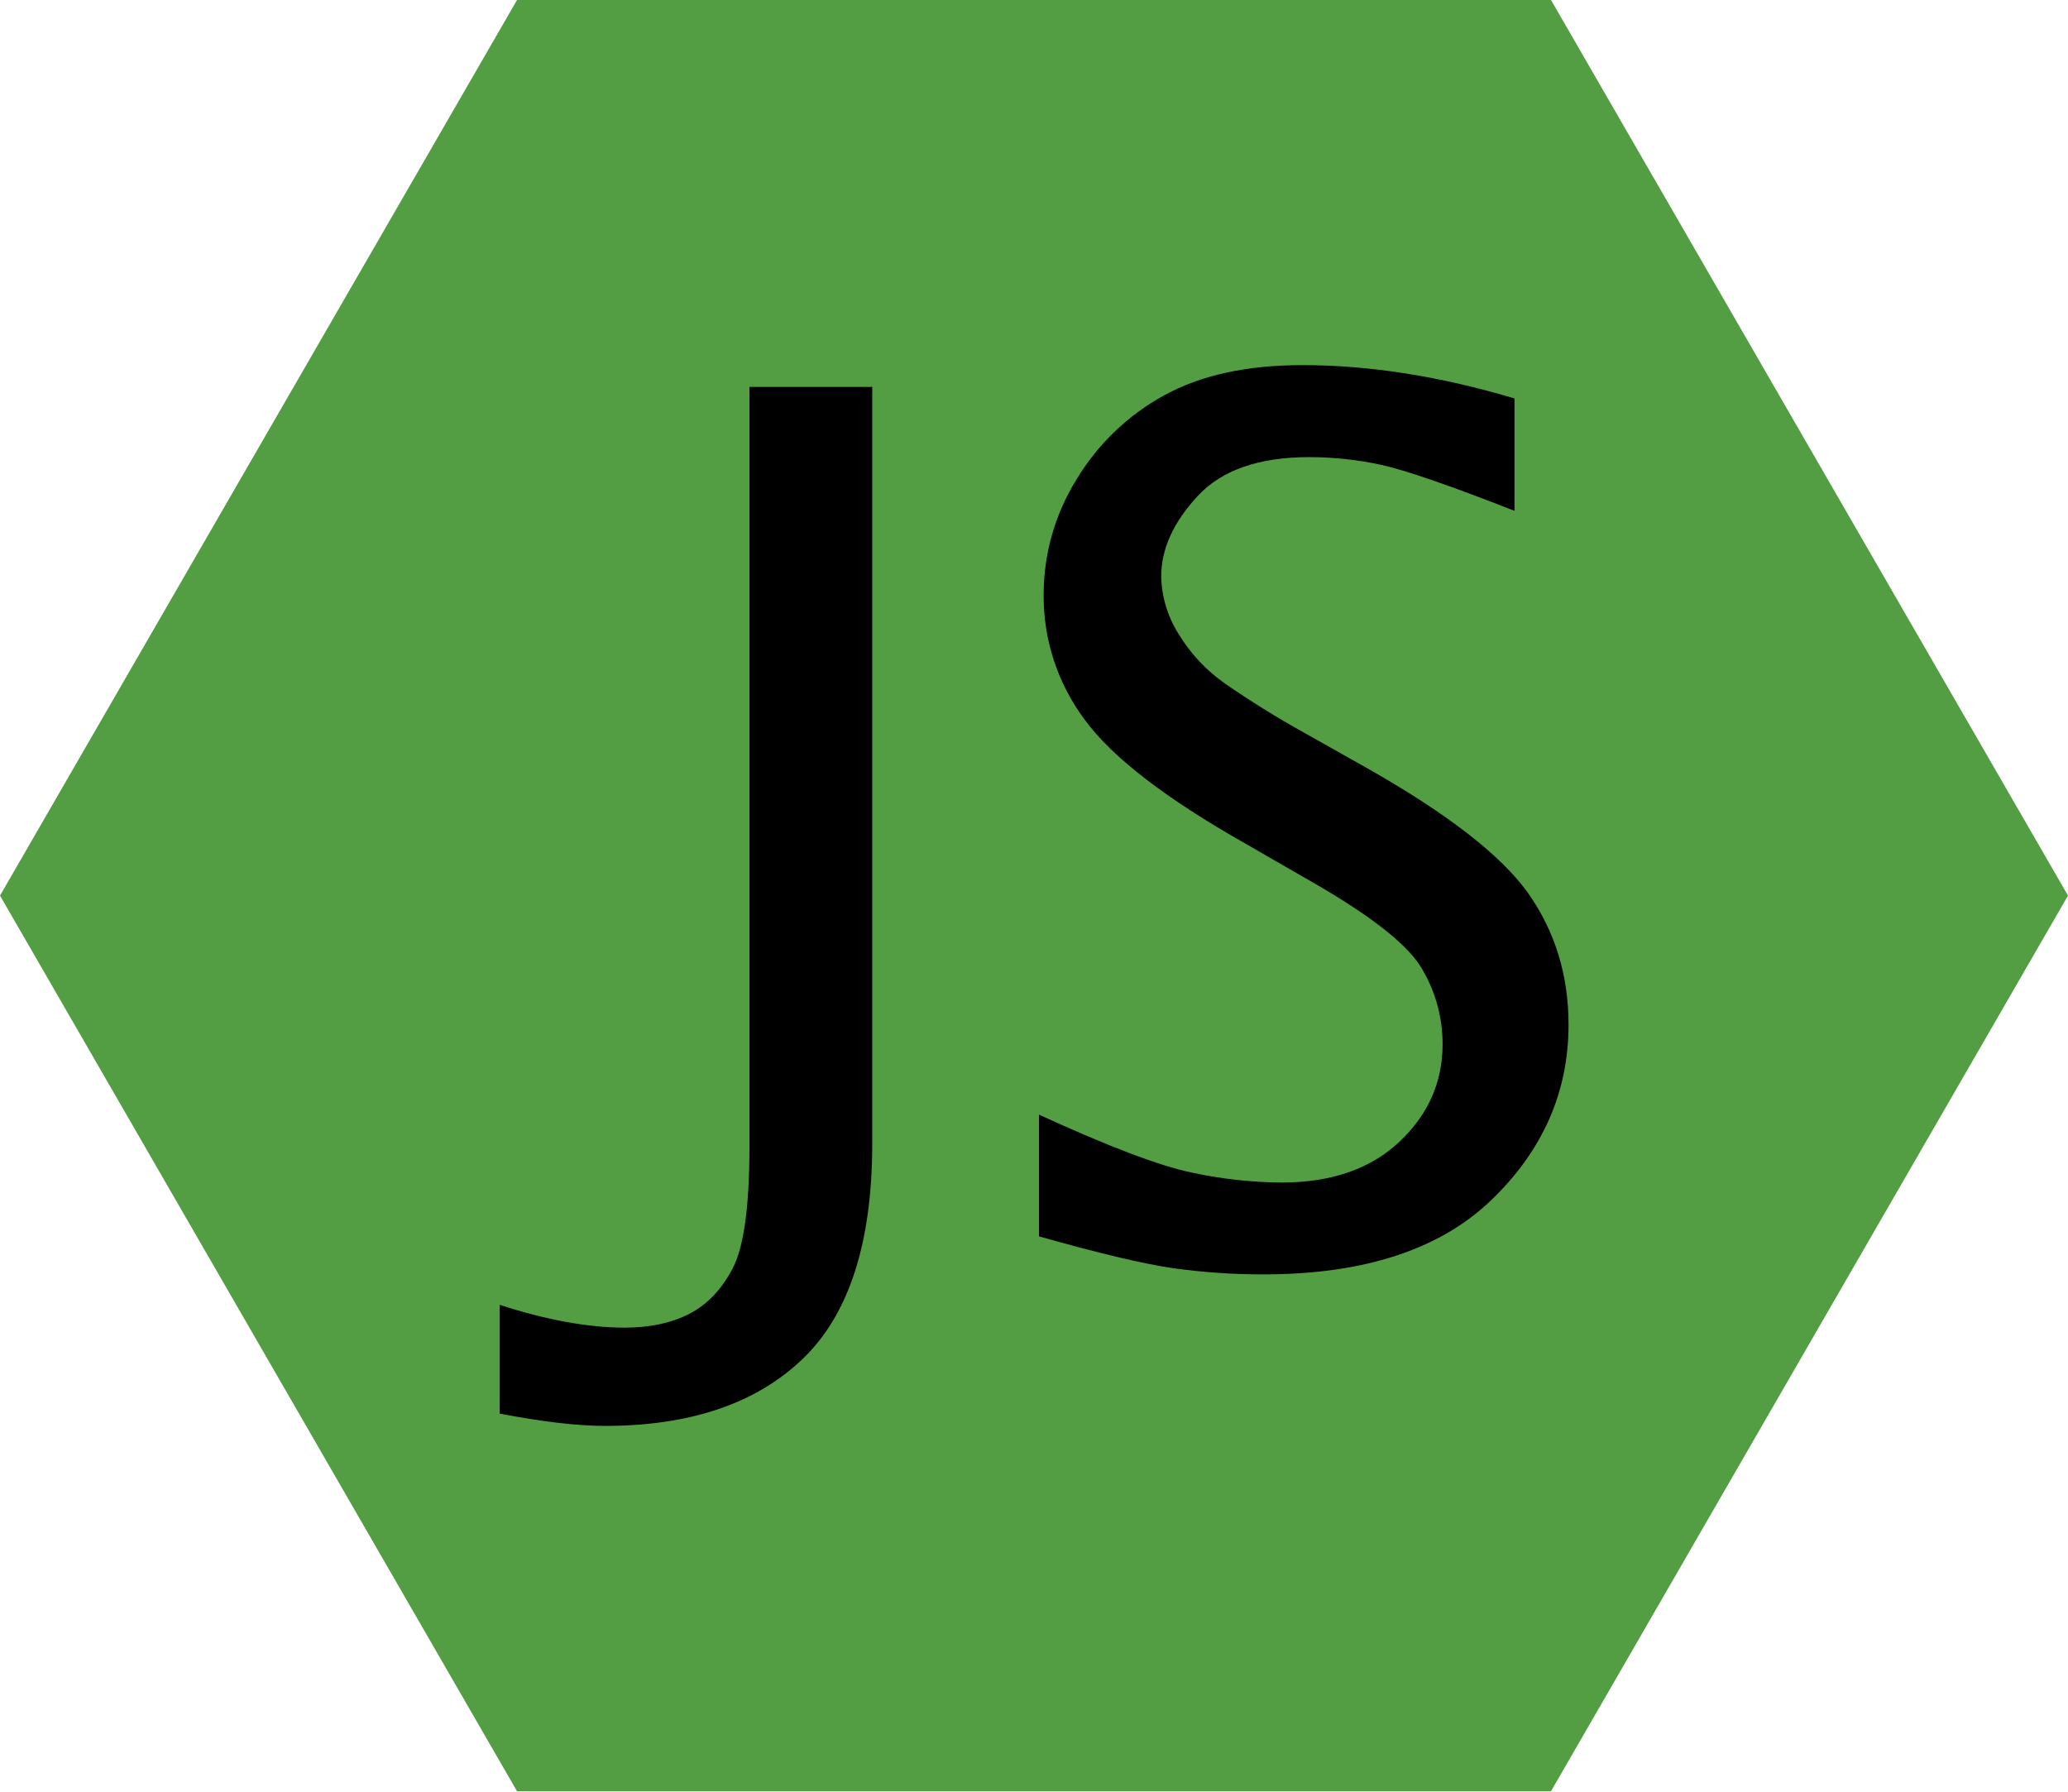
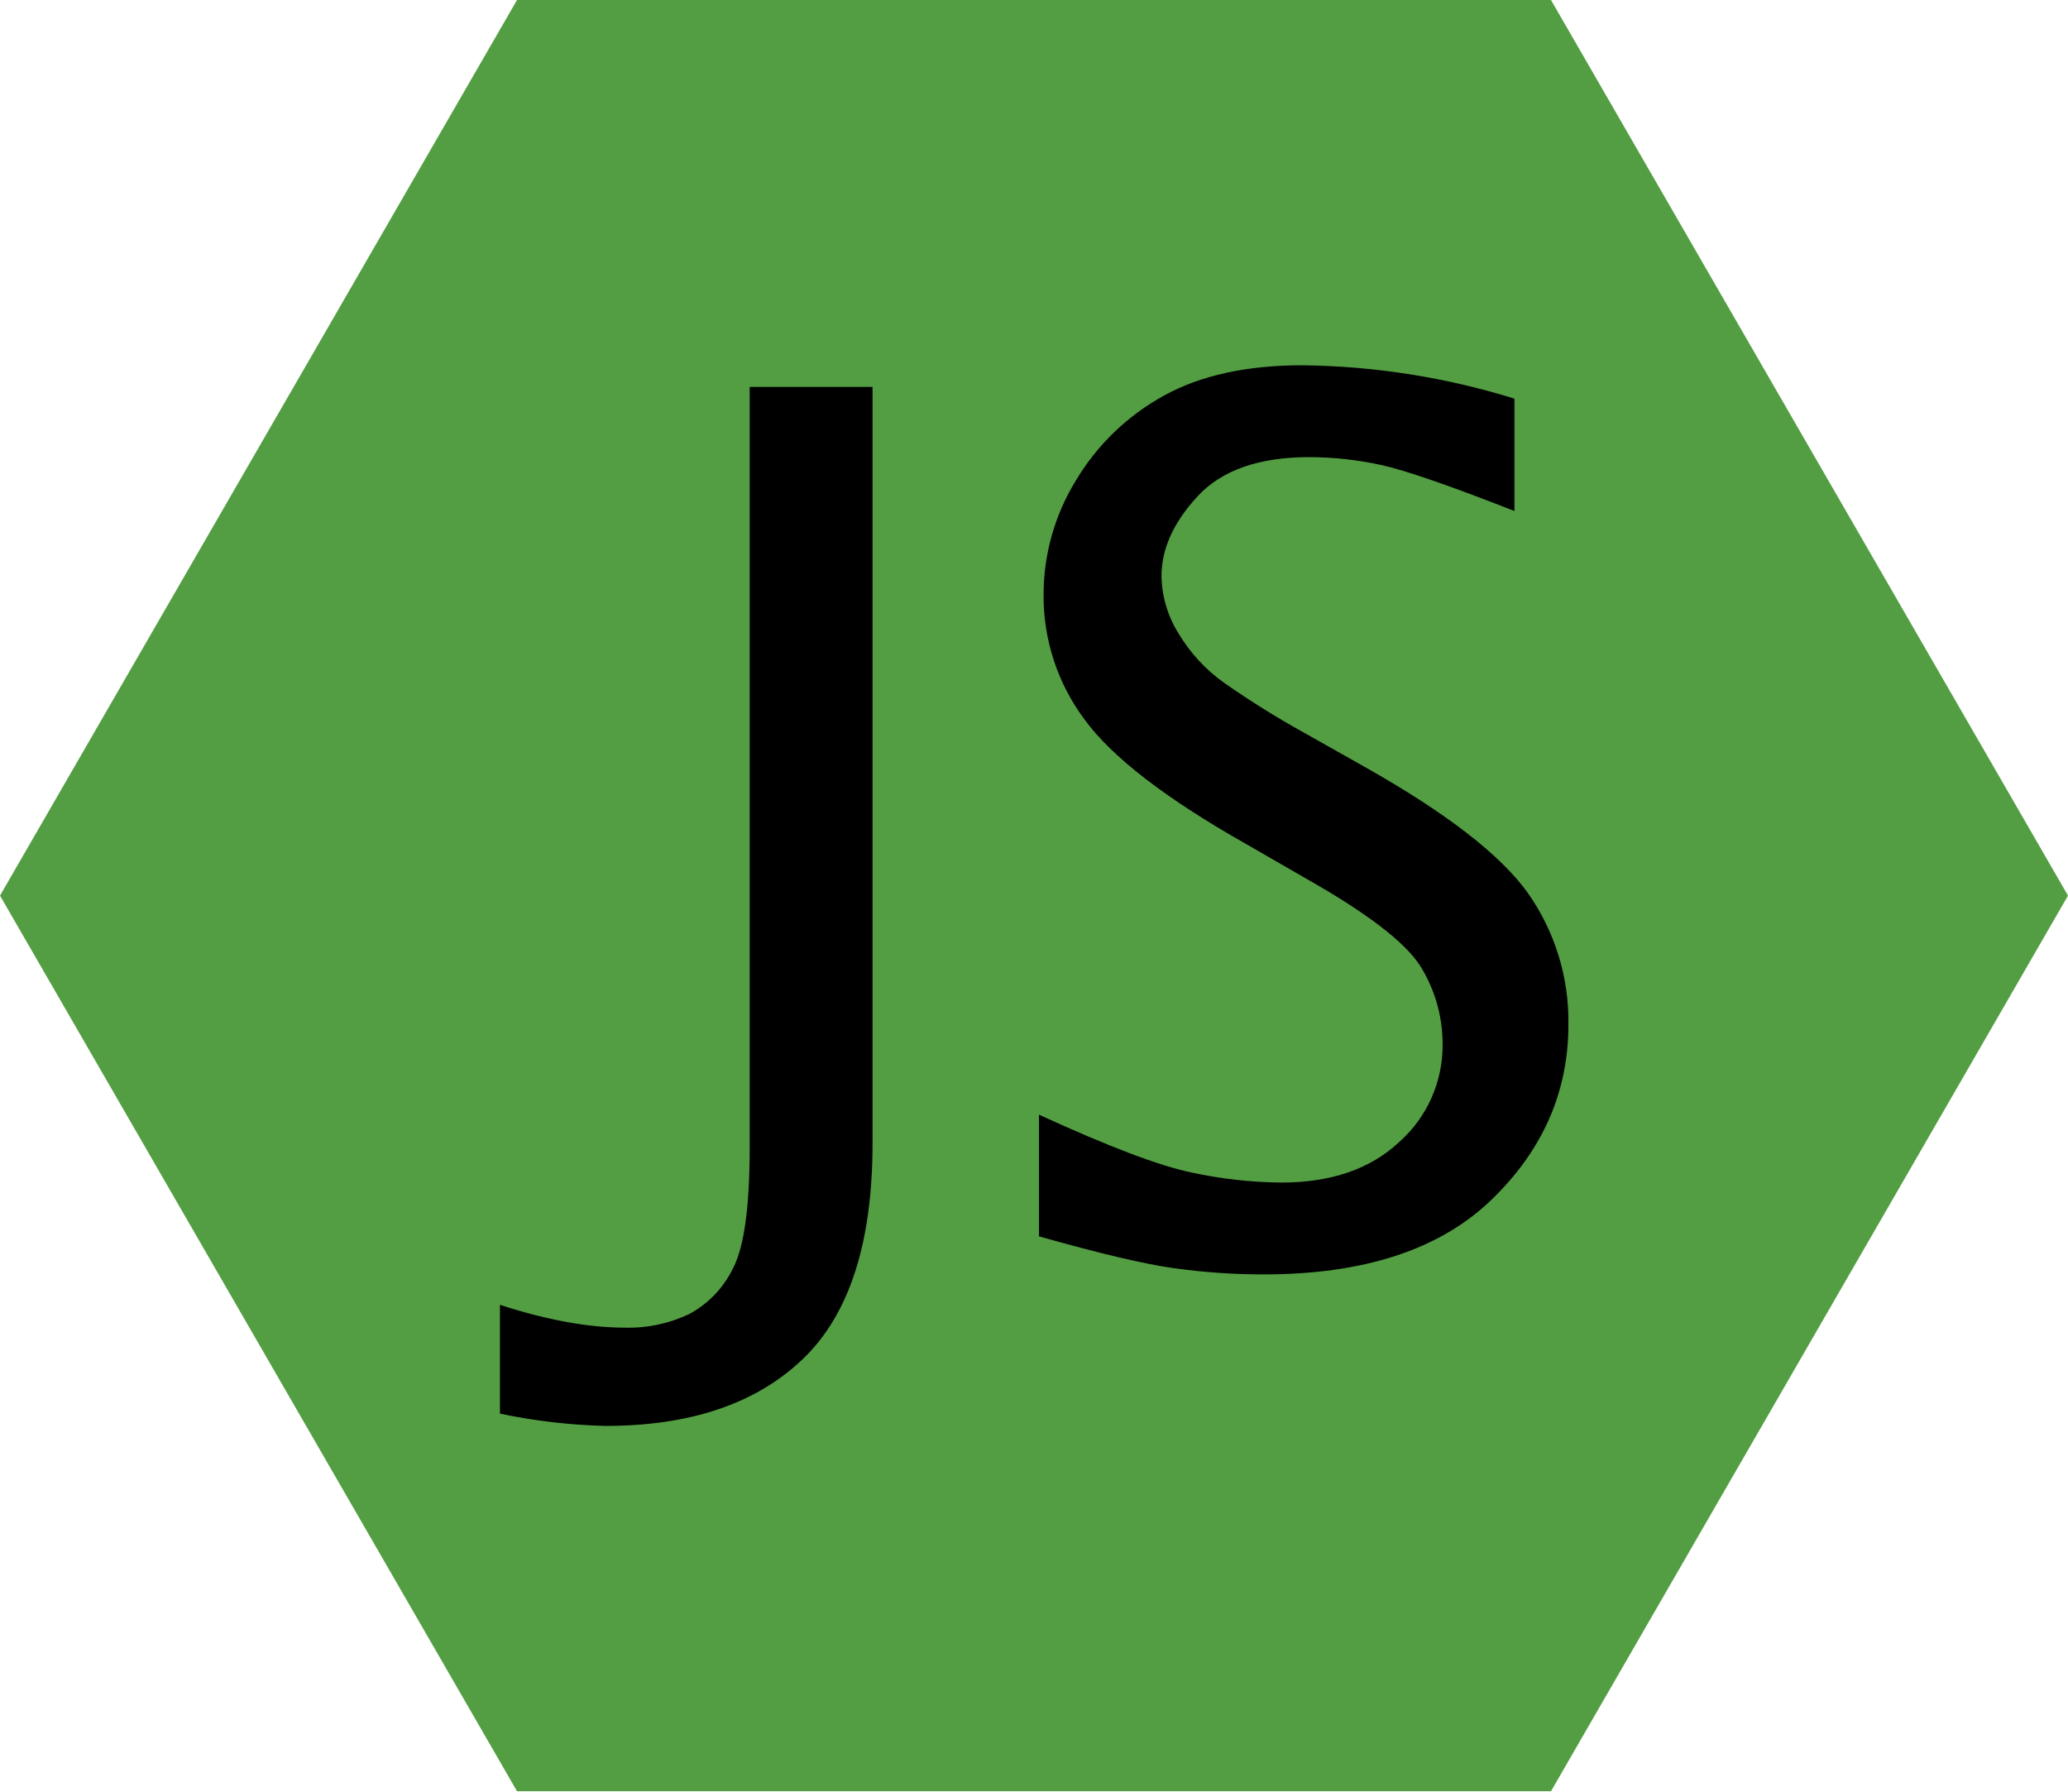
- <svg xmlns="http://www.w3.org/2000/svg" viewBox="0 0 563.94 488.39">
+ <svg xmlns="http://www.w3.org/2000/svg" viewBox="0 0 401.23 347.48">
  <defs>
    <style>.a{fill:#539e43;}</style>
  </defs>
-   <polygon class="a" points="422.96 0 140.99 0 0 244.19 140.99 488.39 422.96 488.39 563.94 244.19 422.96 0" />
-   <path d="M572.32,641.24V611.58q19.14,6.21,34.13,6.22,10.21,0,17.55-3.75t11.88-12.44q4.54-8.7,4.55-32.94V361.31h33.49V567.55q0,40.68-19.06,58.86T601,644.59Q589.87,644.59,572.32,641.24Z" transform="translate(-436.06 -255.81)" />
-   <path d="M719.38,592.91V559.72q28.56,13.1,41.72,15.81a121.17,121.17,0,0,0,24.39,2.71q20.37,0,32.16-11.09t11.8-26.56a40,40,0,0,0-6.17-21.53q-6.33-9.72-31.16-23.77l-16.34-9.41q-32.7-18.5-43.9-33.81a56.17,56.17,0,0,1-11.22-34,59.5,59.5,0,0,1,8.9-31.42,63.37,63.37,0,0,1,23.88-23q15-8.29,37.76-8.29,27.4,0,57.86,9.09v30.64q-26.49-10.38-36.37-12.54A92.42,92.42,0,0,0,793,380.45q-20.55,0-30.42,10.69T752.72,413a30.45,30.45,0,0,0,4.67,15.55A44.6,44.6,0,0,0,770,442.1a253,253,0,0,0,21.68,13.48l17,9.57q33,18.66,44.06,34.13,11.05,15.63,11.06,35.89,0,27.6-21.07,47.85t-62.08,20.26a176.26,176.26,0,0,1-24.52-1.67Q744.22,599.93,719.38,592.91Z" transform="translate(-436.06 -255.81)" />
+   <polygon class="a" points="300.92 0 100.31 0 0 173.74 100.31 347.48 300.92 347.48 401.23 173.74 300.92 0" />
+   <path d="M97,274.23V253.12q13.6,4.42,24.28,4.43a27.18,27.18,0,0,0,12.49-2.67,19.91,19.91,0,0,0,8.45-8.85q3.24-6.18,3.23-23.44V75.06h23.84V221.8q0,28.94-13.57,41.88t-38.3,12.93A113.35,113.35,0,0,1,97,274.23Z" />
+   <path d="M201.58,239.84V216.23q20.31,9.32,29.68,11.24a86,86,0,0,0,17.35,1.93q14.49,0,22.88-7.88a25,25,0,0,0,8.4-18.9,28.46,28.46,0,0,0-4.39-15.32q-4.5-6.92-22.17-16.91l-11.63-6.7q-23.25-13.16-31.23-24.05a40,40,0,0,1-8-24.18,42.37,42.37,0,0,1,6.33-22.35,45.12,45.12,0,0,1,17-16.35q10.66-5.9,26.86-5.9a144.06,144.06,0,0,1,41.17,6.47v21.8Q275,91.75,268,90.21a65.67,65.67,0,0,0-14-1.53q-14.62,0-21.65,7.6t-7,15.55a21.72,21.72,0,0,0,3.32,11.07,31.64,31.64,0,0,0,8.95,9.64A174.54,174.54,0,0,0,253,142.13l12.08,6.81q23.48,13.27,31.35,24.29a43.12,43.12,0,0,1,7.87,25.53q0,19.63-15,34.05t-44.16,14.41A125.4,125.4,0,0,1,227.68,246Q219.25,244.83,201.58,239.84Z" />
</svg>
